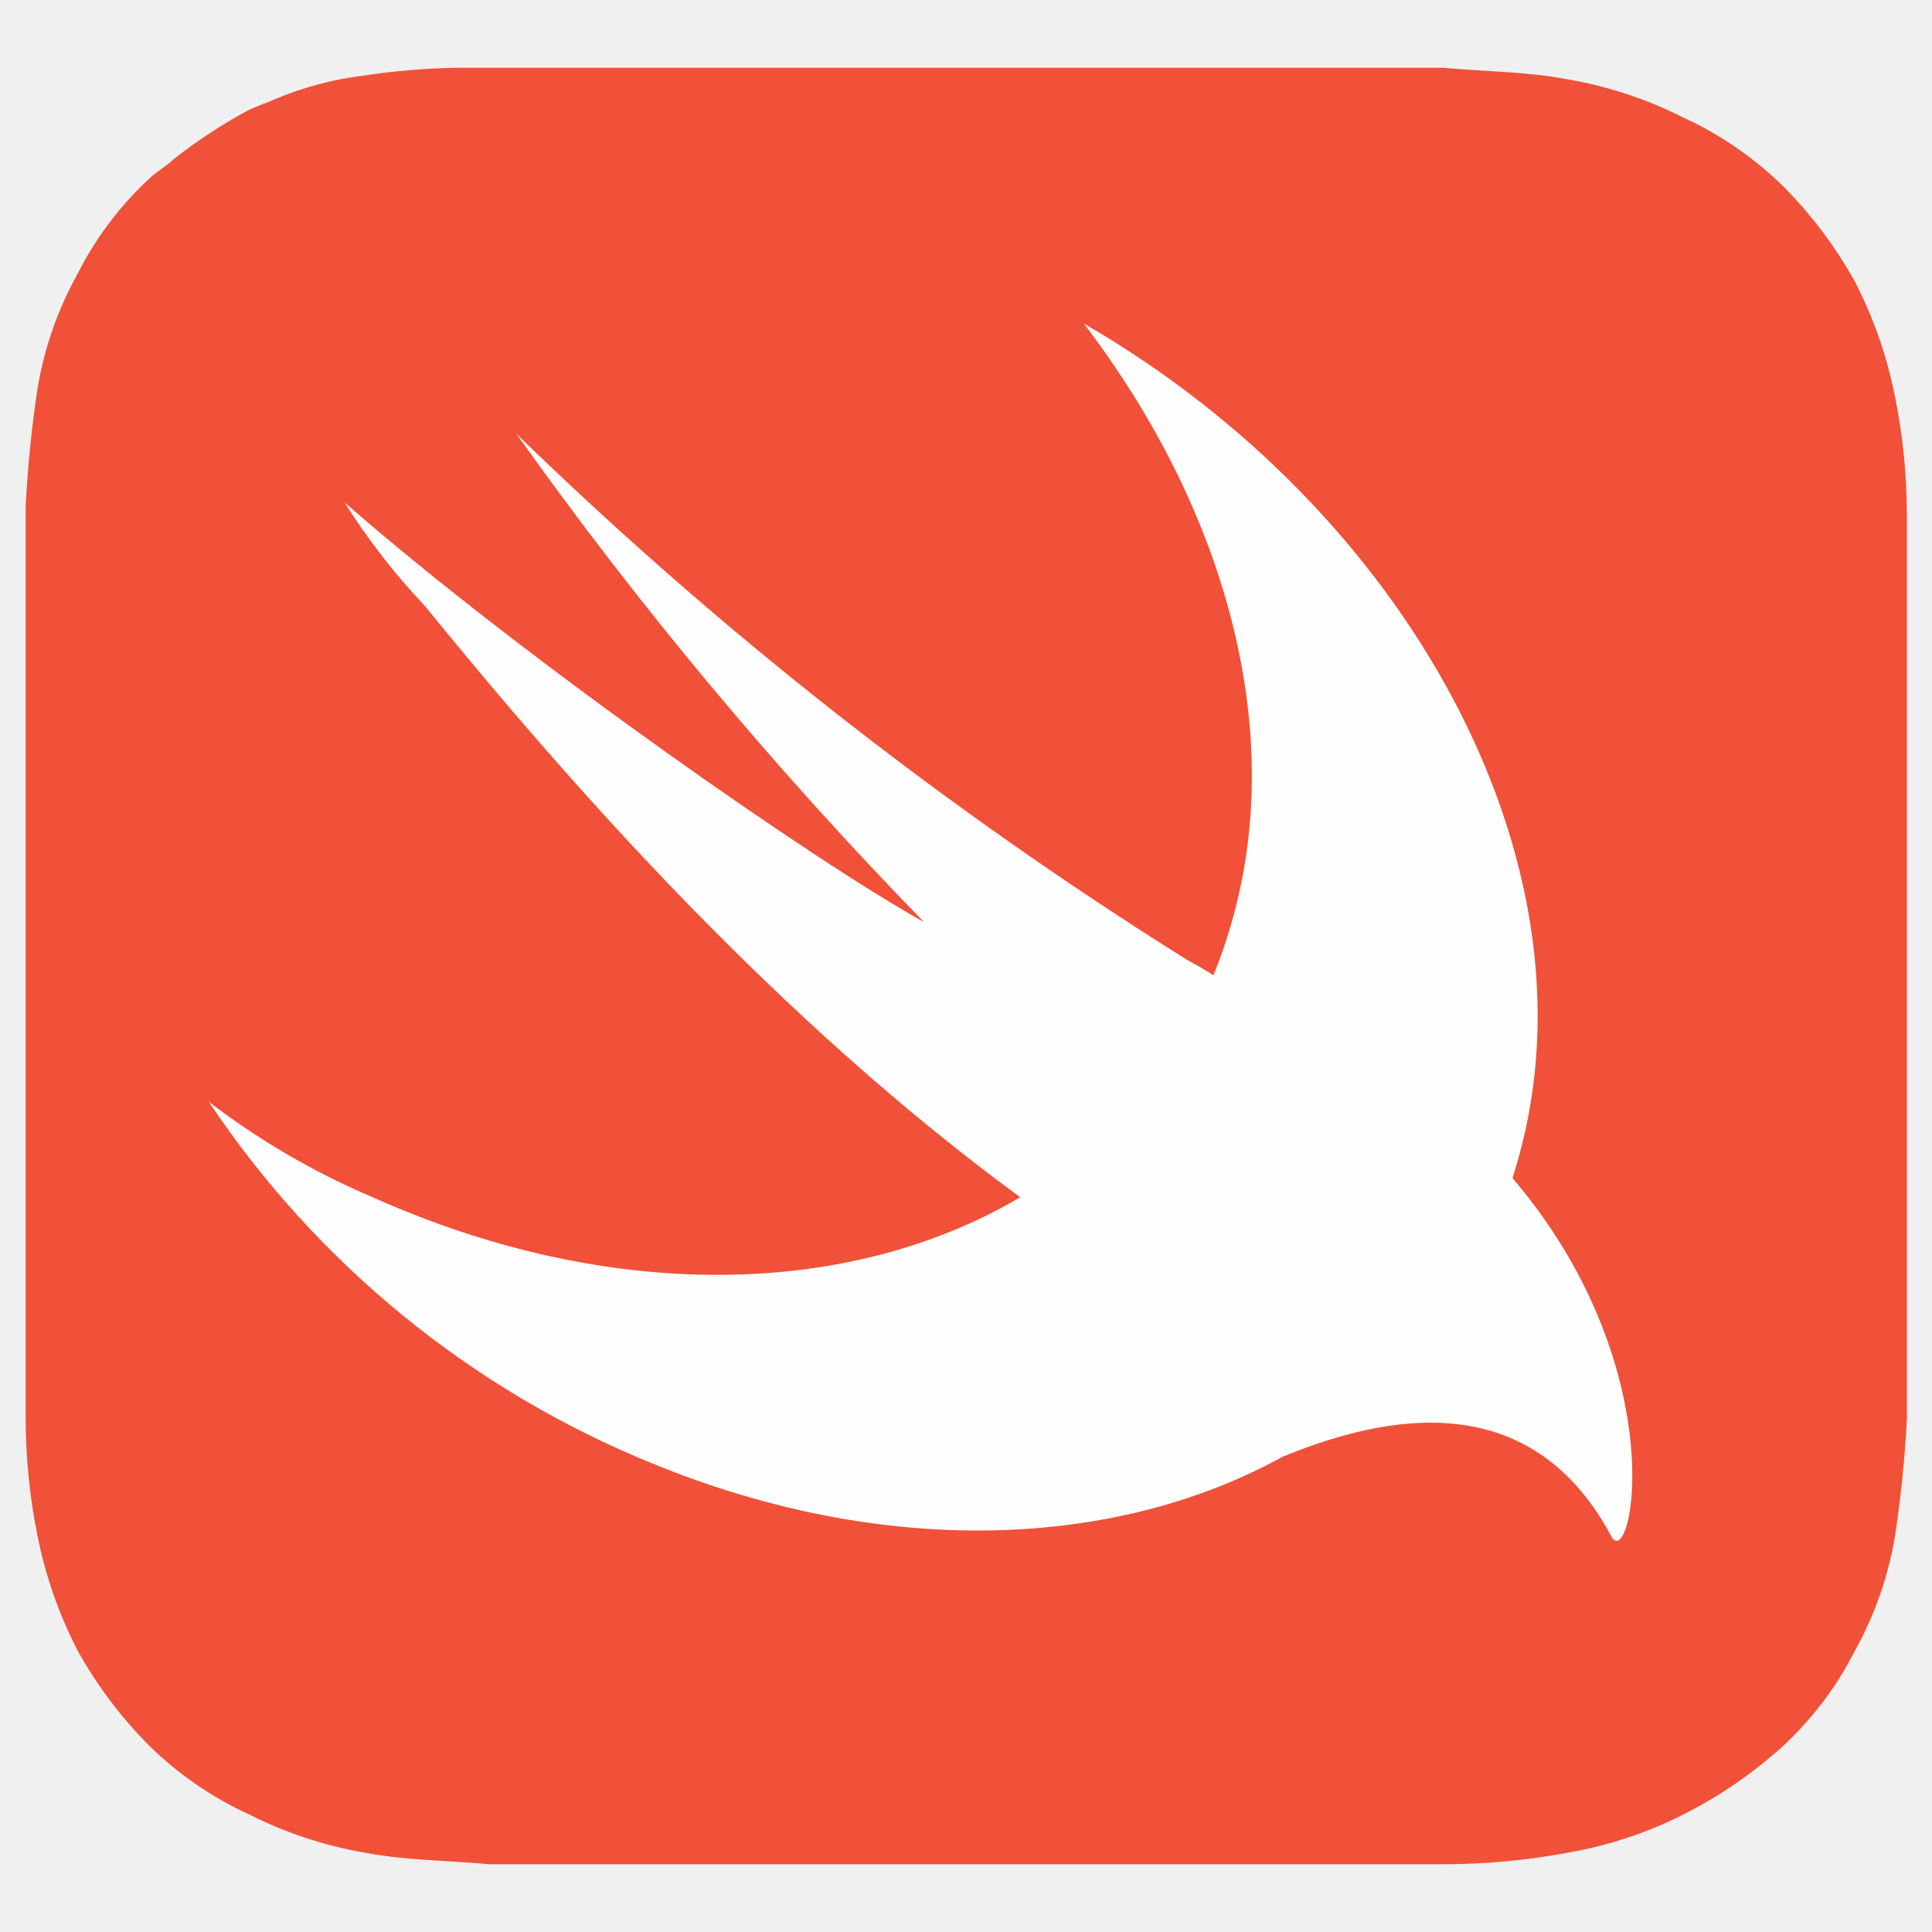
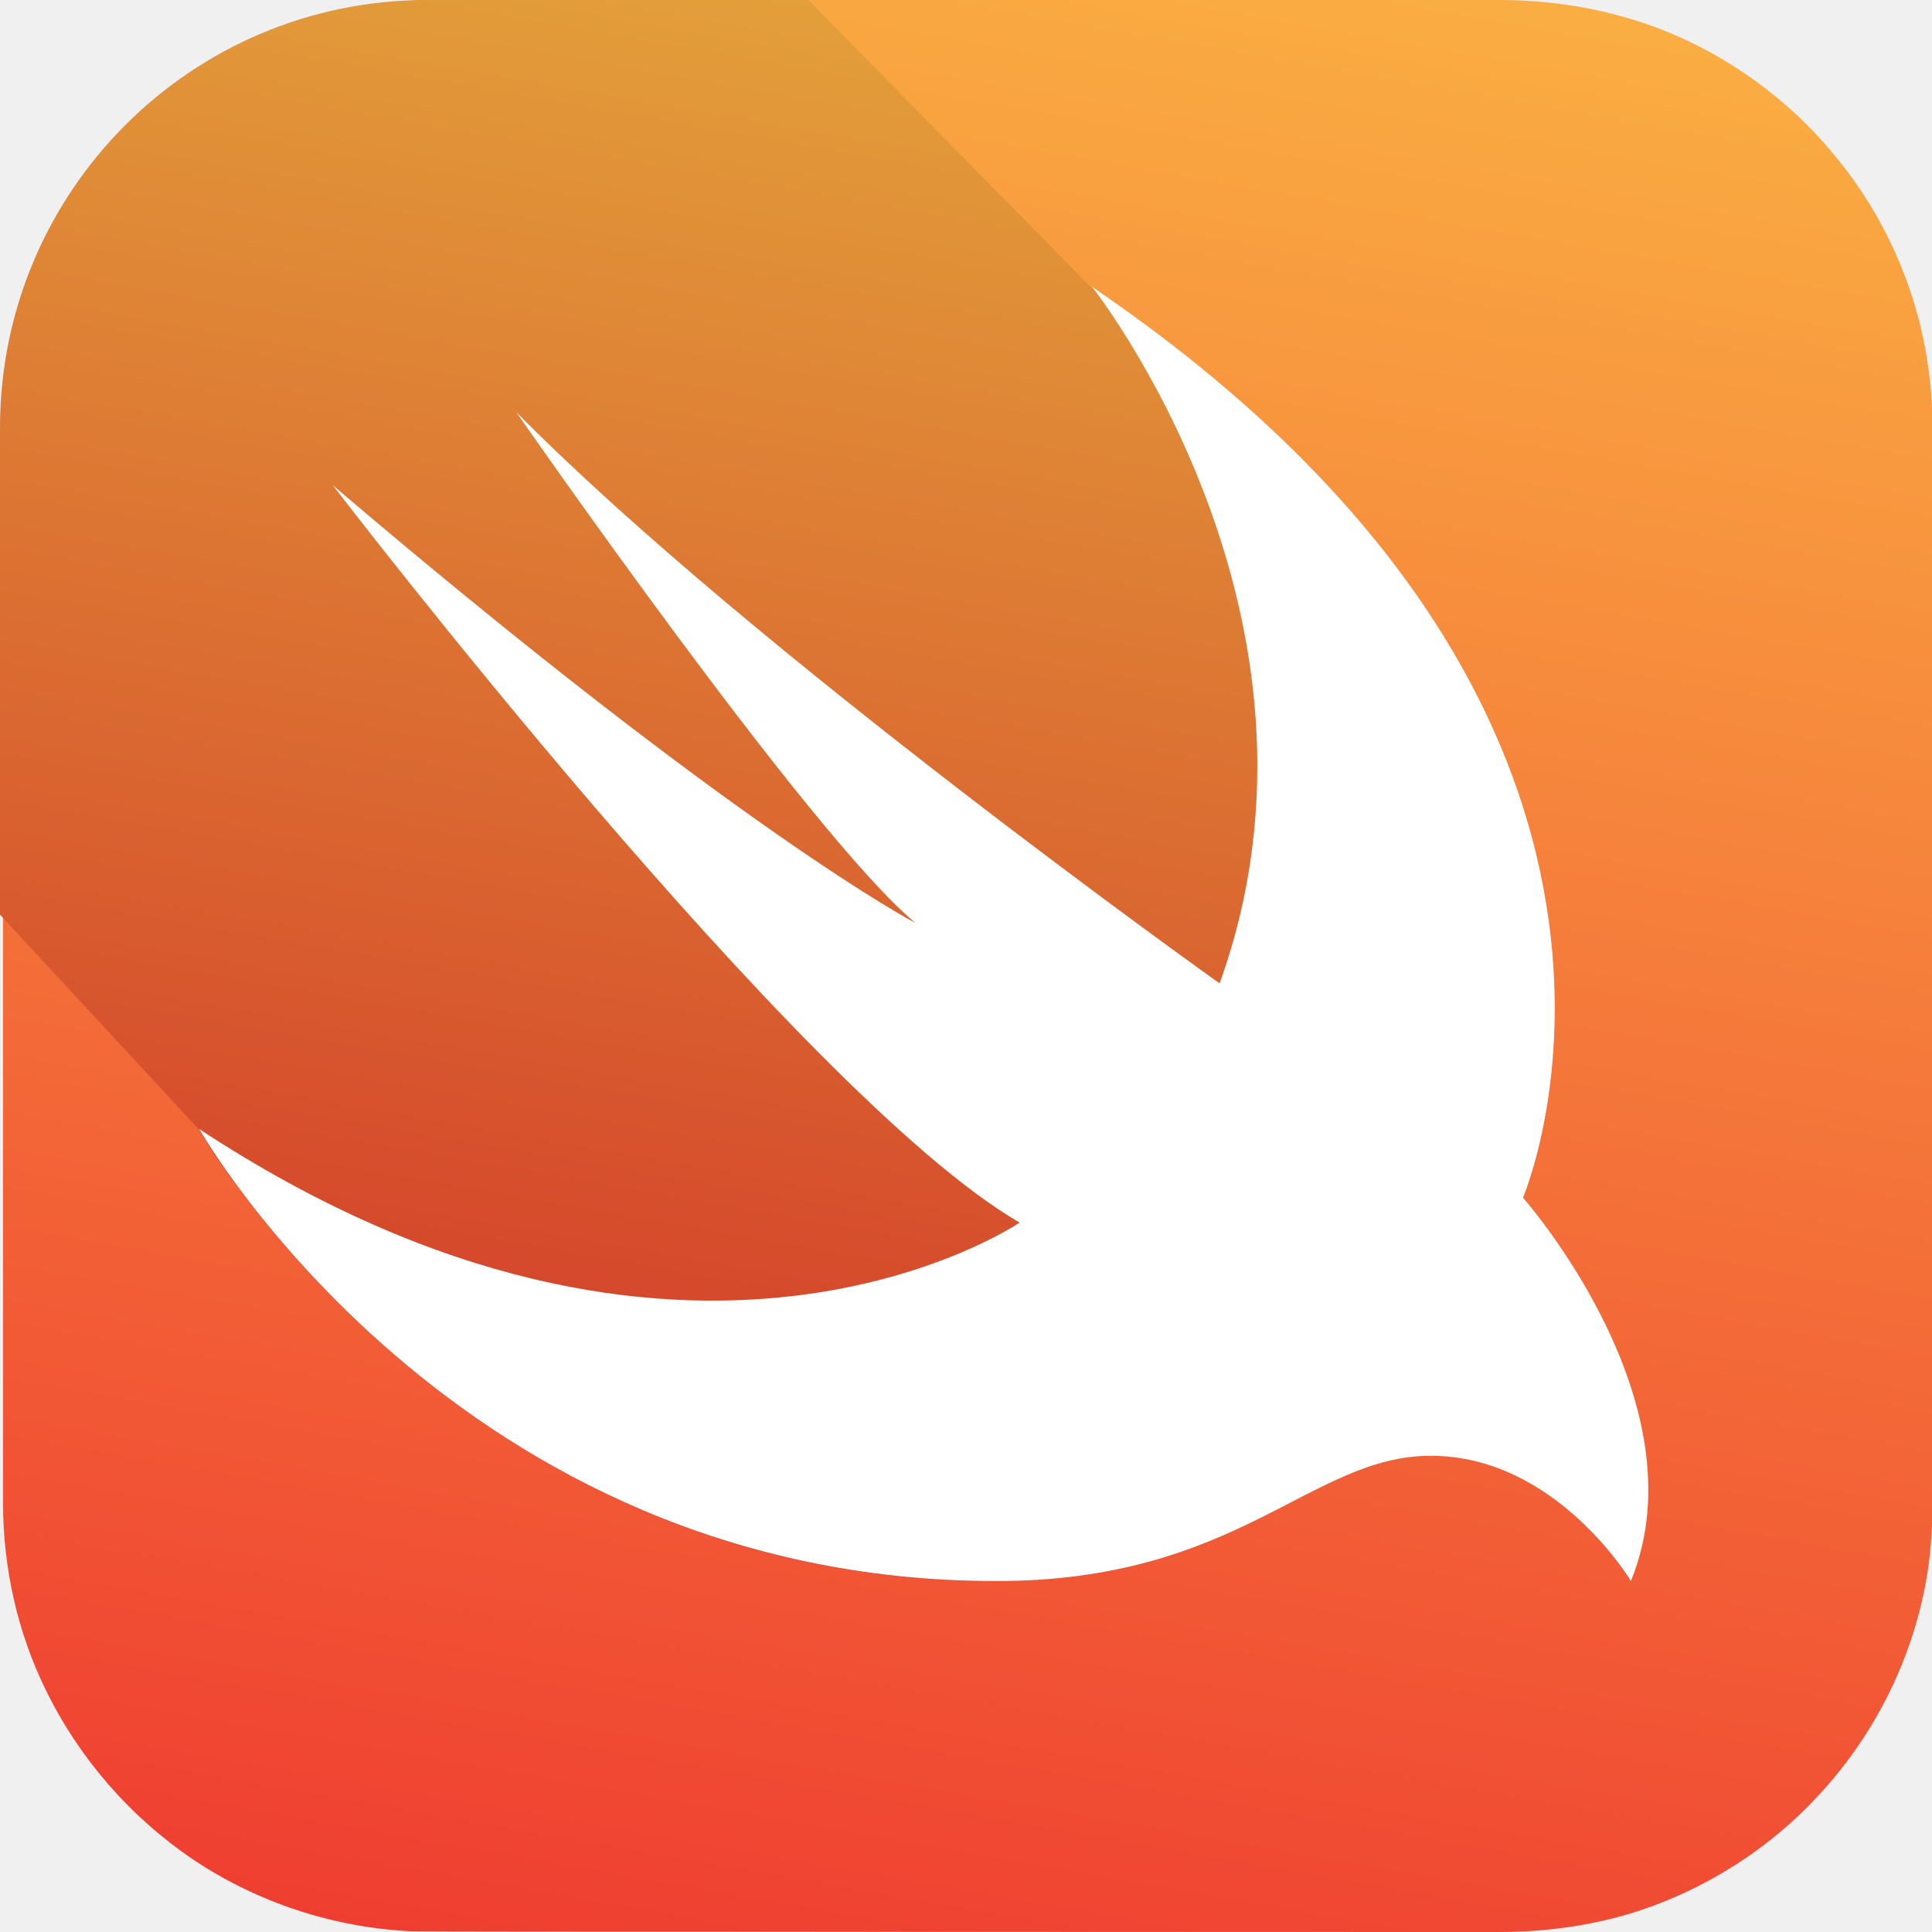
- <svg xmlns="http://www.w3.org/2000/svg" viewBox="0 0 128 128">
-   <path fill="#f05138" d="M126.33 34.06a39.3 39.3 0 0 0-.79-7.83 28.8 28.8 0 0 0-2.65-7.58 28.8 28.8 0 0 0-4.76-6.32 23.4 23.4 0 0 0-6.62-4.55 27.3 27.3 0 0 0-7.68-2.53c-2.65-.51-5.56-.51-8.21-.76H30.25a45.5 45.5 0 0 0-6.09.51 21.8 21.8 0 0 0-5.82 1.52c-.53.25-1.32.51-1.85.76a34 34 0 0 0-5 3.28c-.53.51-1.06.76-1.59 1.26a22.4 22.4 0 0 0-4.76 6.32 23.6 23.6 0 0 0-2.65 7.58 79 79 0 0 0-.79 7.83v60.39a39.3 39.3 0 0 0 .79 7.83 28.8 28.8 0 0 0 2.65 7.58 28.8 28.8 0 0 0 4.76 6.32 23.4 23.4 0 0 0 6.62 4.55 27.3 27.3 0 0 0 7.68 2.53c2.65.51 5.56.51 8.21.76h63.22a45 45 0 0 0 8.21-.76 27.3 27.3 0 0 0 7.68-2.53 30 30 0 0 0 6.62-4.55 22.4 22.4 0 0 0 4.76-6.32 23.6 23.6 0 0 0 2.65-7.58 79 79 0 0 0 .79-7.83V34.06z" />
-   <path fill="#fefefe" d="M85 96.5c-11.11 6.13-26.38 6.76-41.75.47A64.53 64.53 0 0 1 13.84 73a50 50 0 0 0 10.85 6.32c15.87 7.1 31.73 6.61 42.9 0-15.9-11.66-29.4-26.82-39.46-39.2a43.5 43.5 0 0 1-5.29-6.82c12.16 10.61 31.5 24 38.38 27.79a272 272 0 0 1-27-32.34 266.8 266.8 0 0 0 44.47 34.87c.71.38 1.26.7 1.7 1a33 33 0 0 0 1.21-3.51c3.71-12.89-.53-27.54-9.79-39.67C93.25 33.81 106 57.05 100.66 76.51c-.14.53-.29 1-.45 1.55l.19.22c10.59 12.63 7.68 26 6.35 23.5C101 91 90.37 94.33 85 96.5" />
+ <svg xmlns="http://www.w3.org/2000/svg" viewBox="0 0 256 256">
+   <linearGradient id="SVGRvl1FbcT" x1="-1845.501" x2="-1797.134" y1="1255.639" y2="981.338" gradientTransform="matrix(-1 0 0 -1 -1693.21 1246.504)" gradientUnits="userSpaceOnUse">
+     <stop offset="0" stop-color="#faae42" />
+     <stop offset="1" stop-color="#ef3e31" />
+   </linearGradient>
+   <path fill="url(#SVGRvl1FbcT)" d="M56.9 0h141.8c6.9 0 13.6 1.1 20.1 3.4c9.4 3.4 17.9 9.4 24.3 17.2c6.5 7.8 10.8 17.4 12.3 27.4c.6 3.7.7 7.4.7 11.1v138.3c0 4.4-.2 8.9-1.1 13.2c-2 9.9-6.7 19.2-13.5 26.7c-6.7 7.5-15.5 13.1-25 16.1c-5.8 1.8-11.8 2.6-17.9 2.6c-2.7 0-142.1 0-144.2-.1c-10.2-.5-20.3-3.8-28.8-9.5c-8.3-5.6-15.1-13.4-19.5-22.4c-3.8-7.7-5.7-16.3-5.7-24.9V56.9C.2 48.4 2 40 5.7 32.4c4.3-9 11-16.9 19.3-22.5C33.5 4.1 43.5.7 53.7.2c1-.2 2.1-.2 3.2-.2" />
+   <linearGradient id="SVGsy7hbzAE" x1="130.612" x2="95.213" y1="4.136" y2="204.893" gradientUnits="userSpaceOnUse">
+     <stop offset="0" stop-color="#e39f3a" />
+     <stop offset="1" stop-color="#d33929" />
+   </linearGradient>
+   <path fill="url(#SVGsy7hbzAE)" d="M216 209.4c-.9-1.4-1.9-2.8-3-4.1c-2.5-3-5.4-5.6-8.6-7.8c-4-2.7-8.7-4.4-13.5-4.6c-3.4-.2-6.8.4-10 1.6c-3.2 1.1-6.3 2.7-9.3 4.3c-3.5 1.8-7 3.6-10.7 5.1c-4.4 1.8-9 3.2-13.7 4.2c-5.9 1.1-11.9 1.5-17.8 1.4c-10.7-.2-21.4-1.8-31.6-4.8c-9-2.7-17.6-6.4-25.7-11.1c-7.1-4.1-13.7-8.8-19.9-14.1c-5.1-4.4-9.8-9.1-14.2-14.1c-3-3.5-5.9-7.2-8.6-11c-1.1-1.5-2.1-3.1-3-4.7L0 121.2V56.7C0 25.4 25.3 0 56.6 0h50.5l37.4 38c84.4 57.4 57.1 120.7 57.1 120.7s24 27 14.4 50.7" />
+   <path fill="#fff" d="M144.7 38c84.4 57.4 57.1 120.7 57.1 120.7s24 27.1 14.3 50.8c0 0-9.9-16.6-26.5-16.6c-16 0-25.4 16.6-57.6 16.6c-71.7 0-105.6-59.9-105.6-59.9C91 192.1 135.1 162 135.1 162c-29.1-16.9-91-97.7-91-97.7c53.9 45.9 77.2 58 77.2 58c-13.9-11.5-52.9-67.7-52.9-67.7c31.2 31.6 93.2 75.7 93.2 75.7C179.2 81.5 144.7 38 144.7 38" />
</svg>
